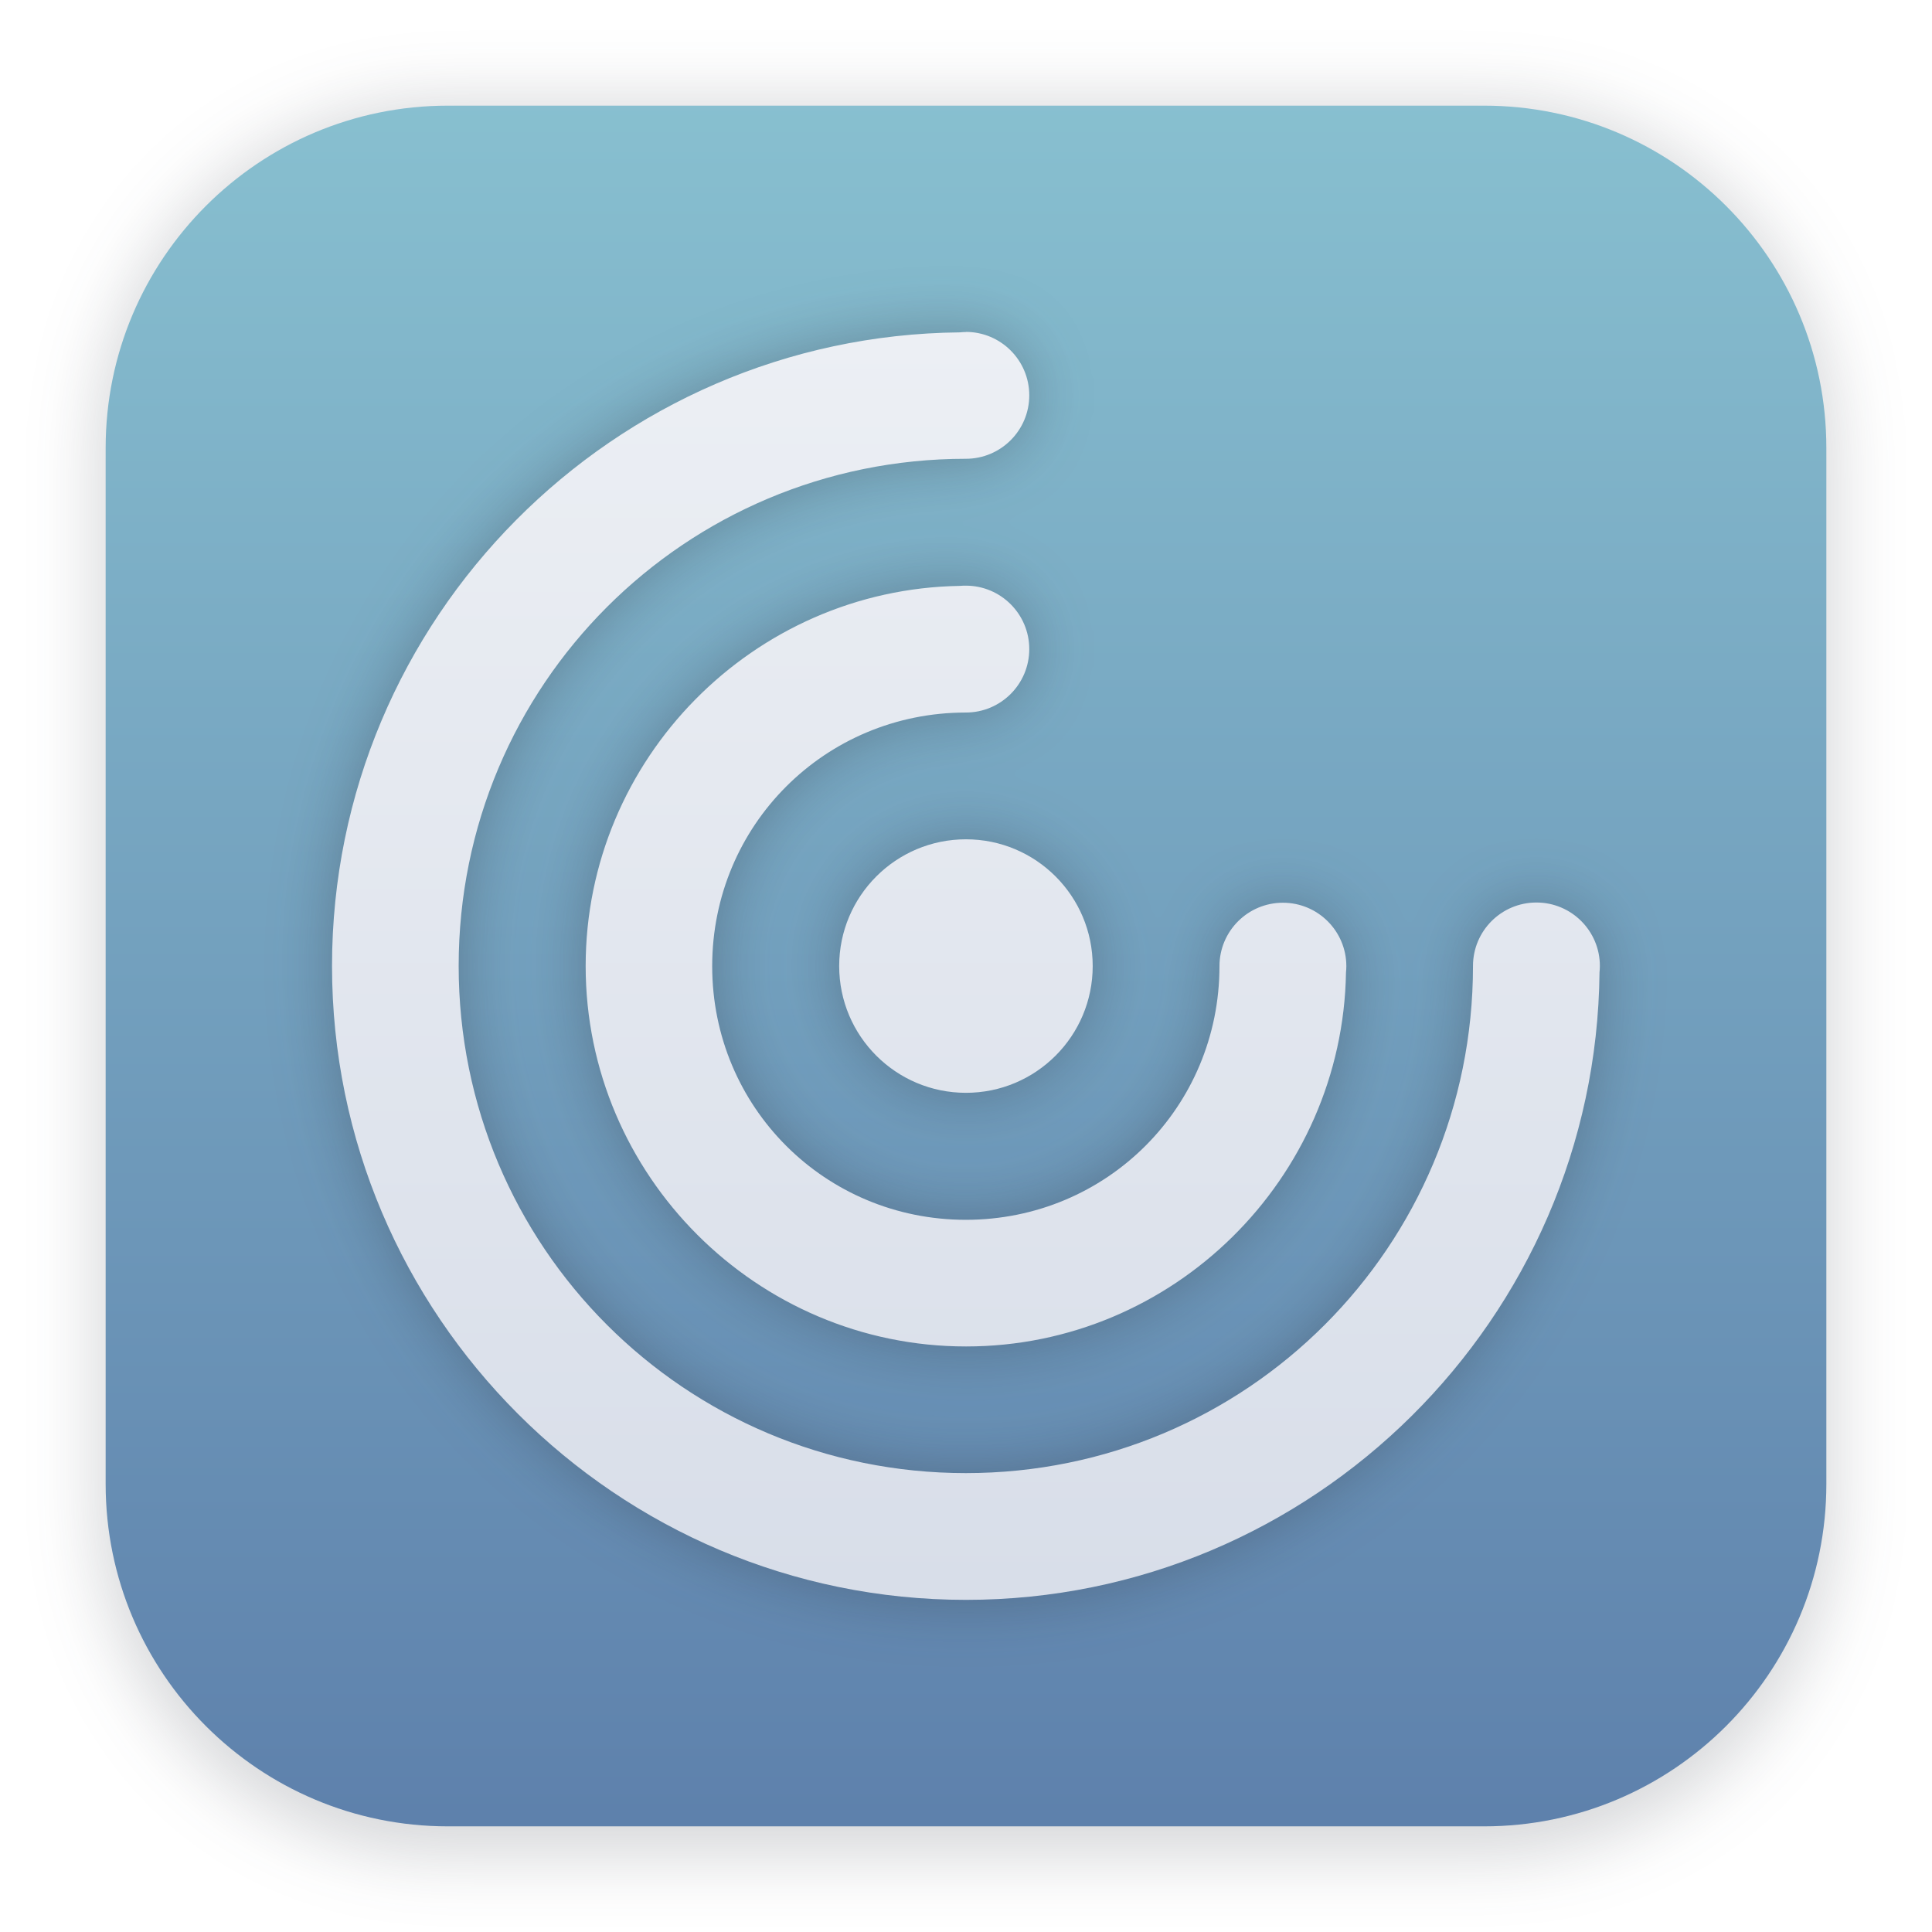
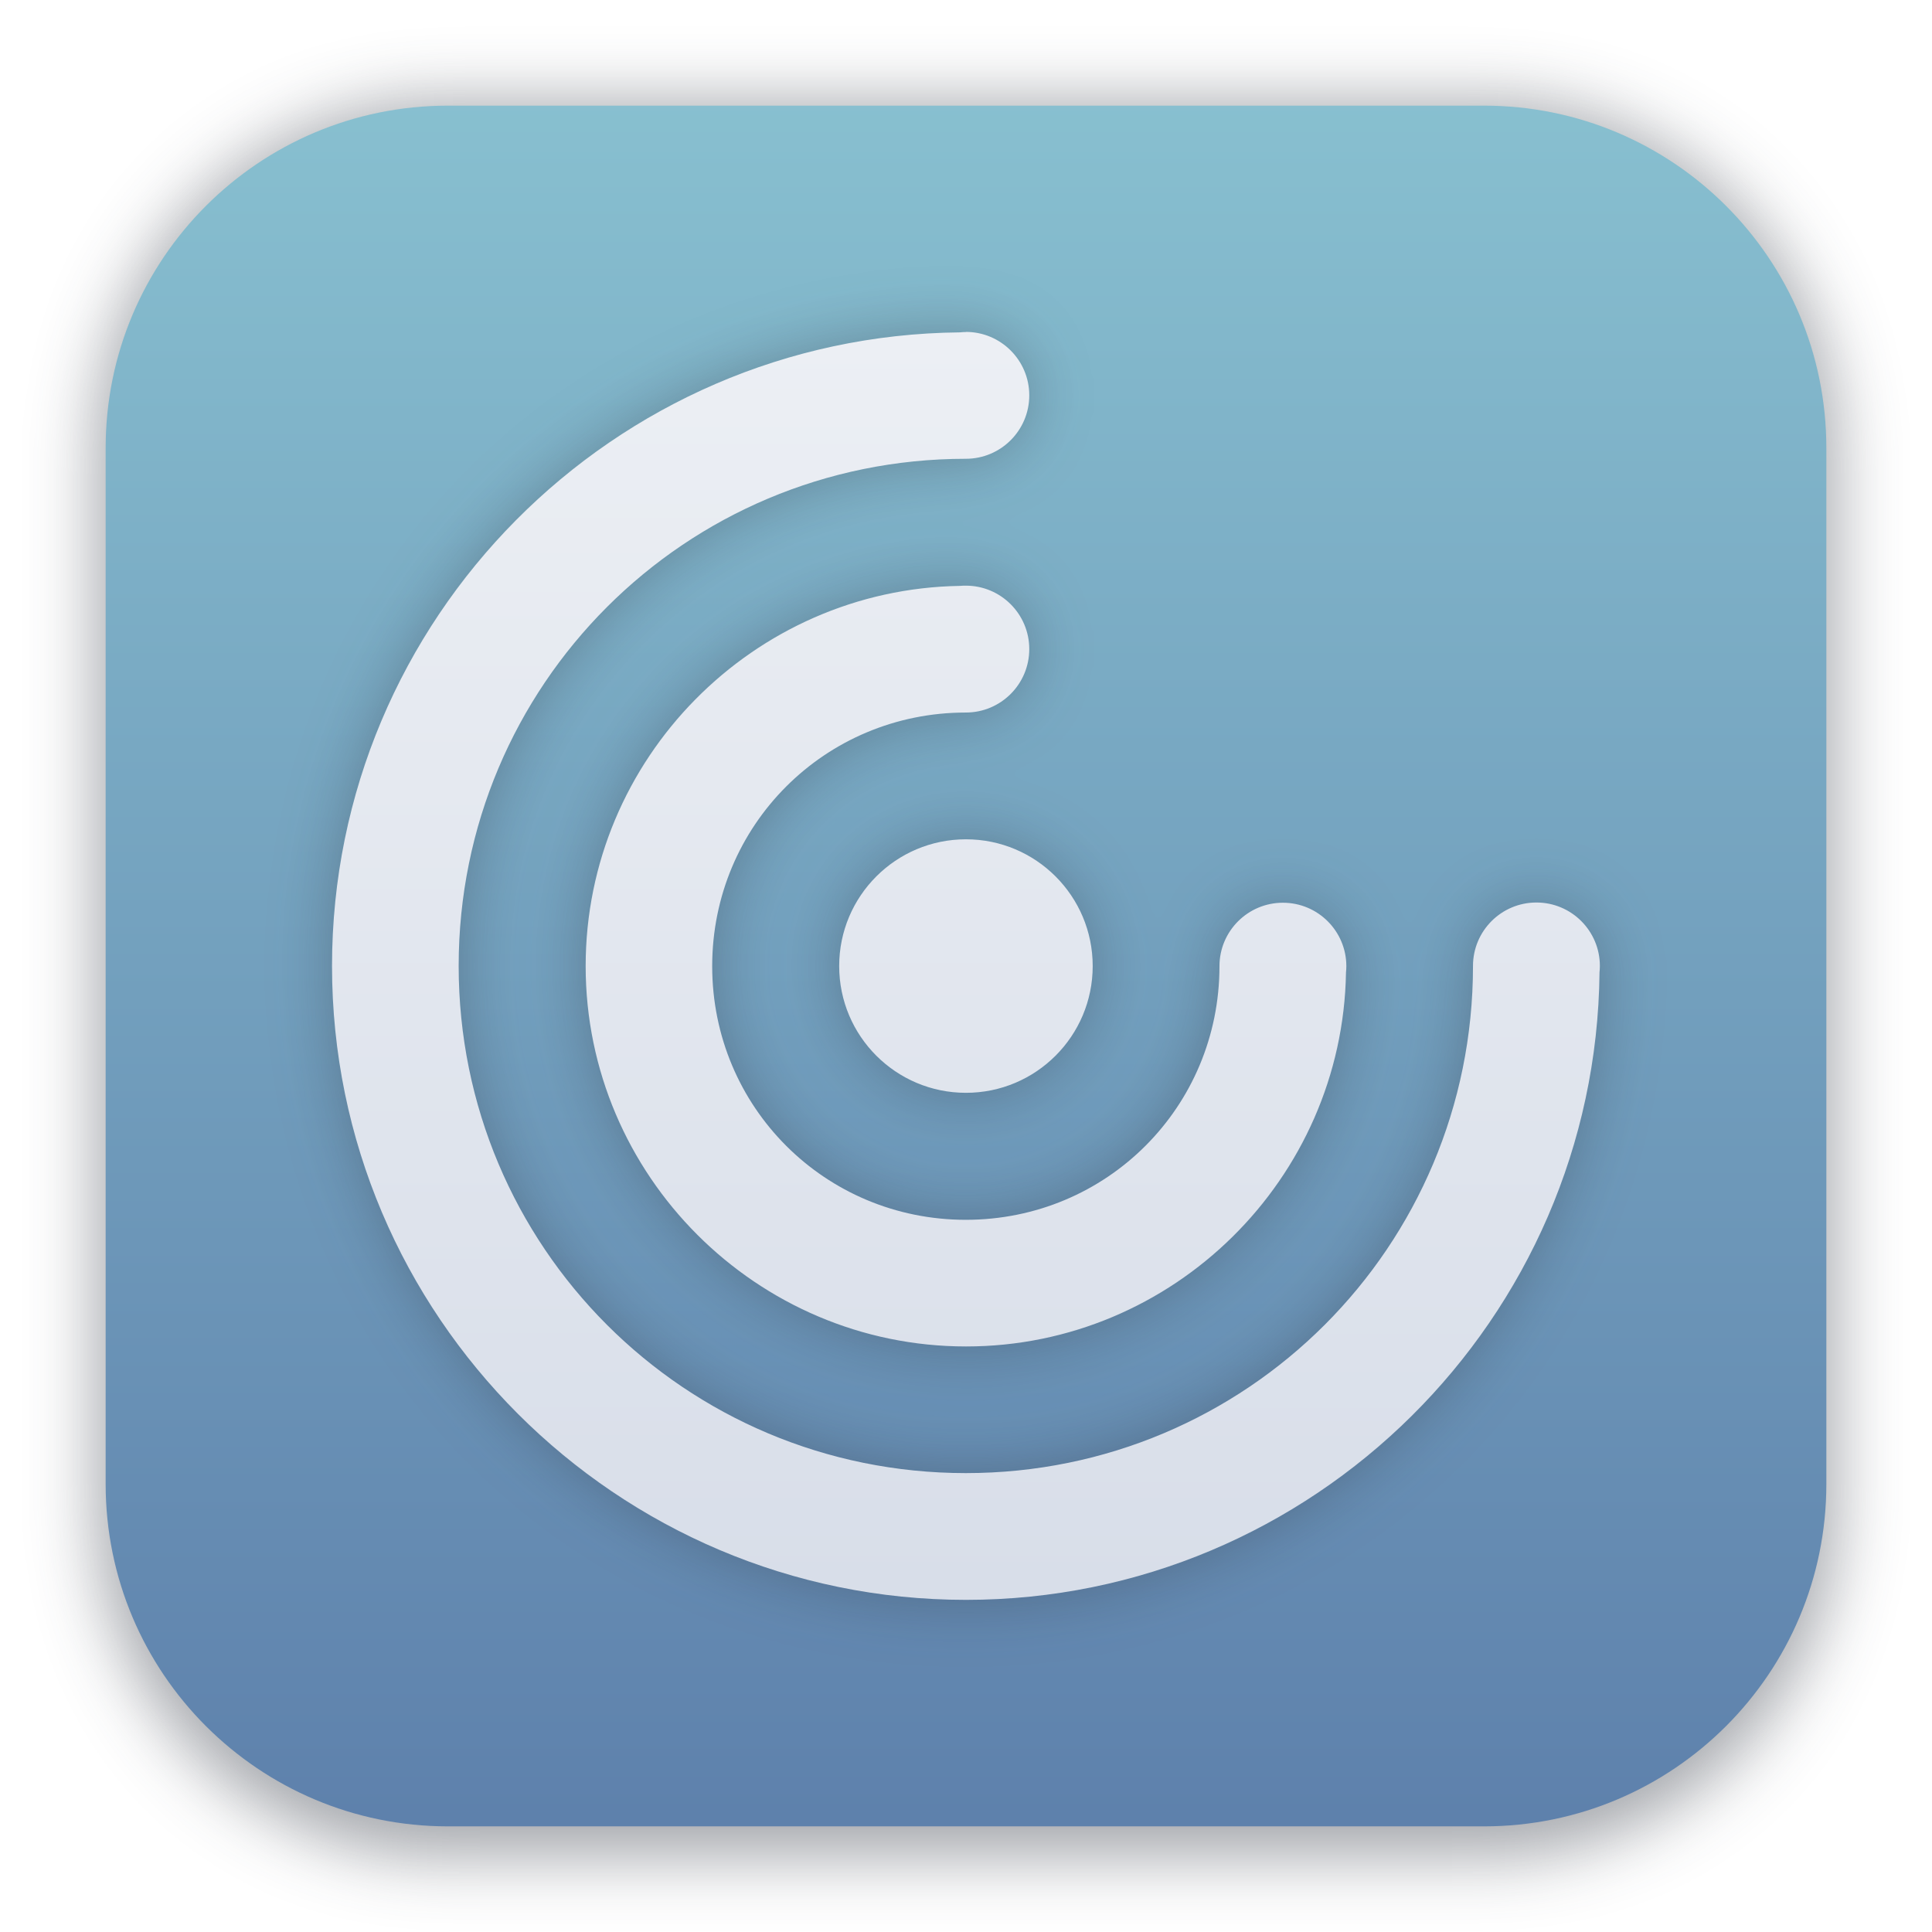
<svg xmlns="http://www.w3.org/2000/svg" width="64" height="64" version="1.1" viewBox="0 0 16.933 16.933">
  <defs>
    <filter id="filter1178" x="-.048" y="-.048" width="1.096" height="1.096" color-interpolation-filters="sRGB">
      <feGaussianBlur stdDeviation="0.307" />
    </filter>
    <linearGradient id="linearGradient1340" x1="8.664" x2="8.664" y1="15.931" y2=".794" gradientUnits="userSpaceOnUse">
      <stop stop-color="#5e81ac" offset="0" />
      <stop stop-color="#88c0d0" offset="1" />
    </linearGradient>
    <linearGradient id="linearGradient1364" x1="8.462" x2="8.466" y1="13.704" y2="3.175" gradientTransform="matrix(1.05 0 0 1.05 -.42334 -.42332)" gradientUnits="userSpaceOnUse">
      <stop stop-color="#d8dee9" offset="0" />
      <stop stop-color="#eceff4" offset="1" />
    </linearGradient>
    <filter id="filter837" x="-.058" y="-.058" width="1.116" height="1.116" color-interpolation-filters="sRGB">
      <feGaussianBlur stdDeviation="0.269" />
    </filter>
  </defs>
  <g stroke-linecap="round" stroke-linejoin="round">
-     <rect transform="matrix(.99138 0 0 1 .072989 2.4878e-7)" x=".794" y=".905" width="15.346" height="15.346" rx="3.053" ry="3.053" fill="#2e3440" filter="url(#filter1178)" opacity=".2" stroke-width="1.249" style="mix-blend-mode:normal" />
+     <rect transform="matrix(.99138 0 0 1 .072989 .0019055)" x=".794" y=".905" width="15.346" height="15.346" rx="3.053" ry="3.053" fill="#2e3440" filter="url(#filter1178)" opacity=".45" stroke-width="1.249" style="mix-blend-mode:normal" />
    <rect x=".926" y=".926" width="15.081" height="15.081" rx="3" ry="3" fill="url(#linearGradient1340)" stroke-width="1.227" />
    <rect x=".012" y=".006" width="16.924" height="16.927" fill="none" opacity=".15" stroke-width="1.052" />
  </g>
  <path d="m8.466 2.91a0.556 0.556 0 0 0-0.053 0.003c-3.037 0.029-5.503 2.509-5.503 5.553 0 3.062 2.494 5.556 5.556 5.556 3.043 0 5.523-2.465 5.553-5.501a0.556 0.556 0 0 0 0.003-0.055 0.556 0.556 0 0 0-0.556-0.556 0.556 0.556 0 0 0-0.556 0.556c0 2.461-1.984 4.445-4.445 4.445s-4.445-1.984-4.445-4.445 1.984-4.445 4.445-4.445a0.556 0.556 0 0 0 0.556-0.556 0.556 0.556 0 0 0-0.556-0.556zm0 2.223a0.556 0.556 0 0 0-0.053 0.002c-1.81 0.029-3.28 1.515-3.28 3.332 0 1.835 1.499 3.334 3.334 3.334 1.816 0 3.3-1.469 3.33-3.278a0.556 0.556 0 0 0 0.003-0.055 0.556 0.556 0 0 0-0.556-0.556 0.556 0.556 0 0 0-0.556 0.556c0 1.234-0.988 2.223-2.223 2.223-1.234 0-2.223-0.988-2.223-2.223 0-1.234 0.988-2.223 2.223-2.223a0.556 0.556 0 0 0 0.556-0.556 0.556 0.556 0 0 0-0.556-0.556zm0 2.223a1.111 1.111 0 0 0-1.111 1.111 1.111 1.111 0 0 0 1.111 1.111 1.111 1.111 0 0 0 1.111-1.111 1.111 1.111 0 0 0-1.111-1.111z" fill="#2e3440" filter="url(#filter837)" opacity=".35" stroke-width=".278" />
  <path d="m8.466 2.91a0.556 0.556 0 0 0-0.053 0.003c-3.037 0.029-5.503 2.509-5.503 5.553 0 3.062 2.494 5.556 5.556 5.556 3.043 0 5.523-2.465 5.553-5.501a0.556 0.556 0 0 0 0.003-0.055 0.556 0.556 0 0 0-0.556-0.556 0.556 0.556 0 0 0-0.556 0.556c0 2.461-1.984 4.445-4.445 4.445s-4.445-1.984-4.445-4.445 1.984-4.445 4.445-4.445a0.556 0.556 0 0 0 0.556-0.556 0.556 0.556 0 0 0-0.556-0.556zm0 2.223a0.556 0.556 0 0 0-0.053 0.002c-1.81 0.029-3.28 1.515-3.28 3.332 0 1.835 1.499 3.334 3.334 3.334 1.816 0 3.3-1.469 3.33-3.278a0.556 0.556 0 0 0 0.003-0.055 0.556 0.556 0 0 0-0.556-0.556 0.556 0.556 0 0 0-0.556 0.556c0 1.234-0.988 2.223-2.223 2.223-1.234 0-2.223-0.988-2.223-2.223 0-1.234 0.988-2.223 2.223-2.223a0.556 0.556 0 0 0 0.556-0.556 0.556 0.556 0 0 0-0.556-0.556zm0 2.223a1.111 1.111 0 0 0-1.111 1.111 1.111 1.111 0 0 0 1.111 1.111 1.111 1.111 0 0 0 1.111-1.111 1.111 1.111 0 0 0-1.111-1.111z" fill="url(#linearGradient1364)" stroke-width=".278" />
</svg>
